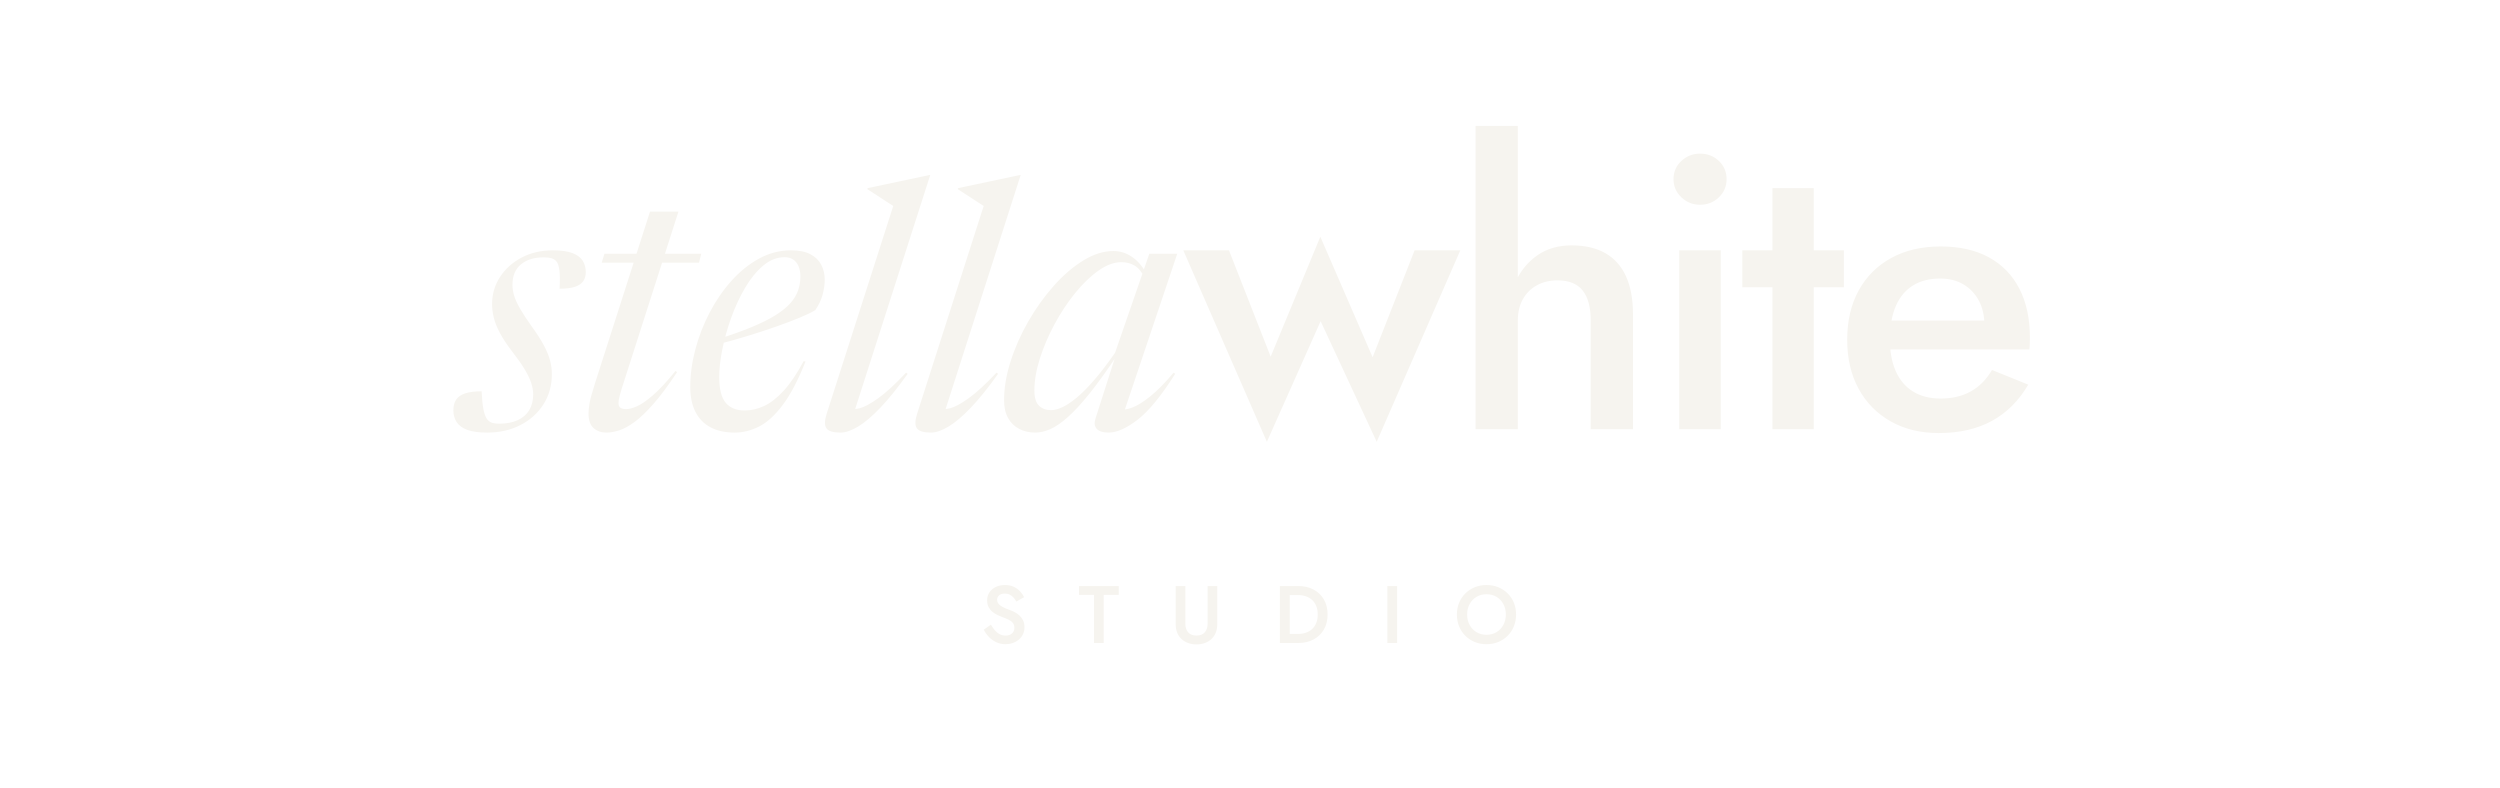
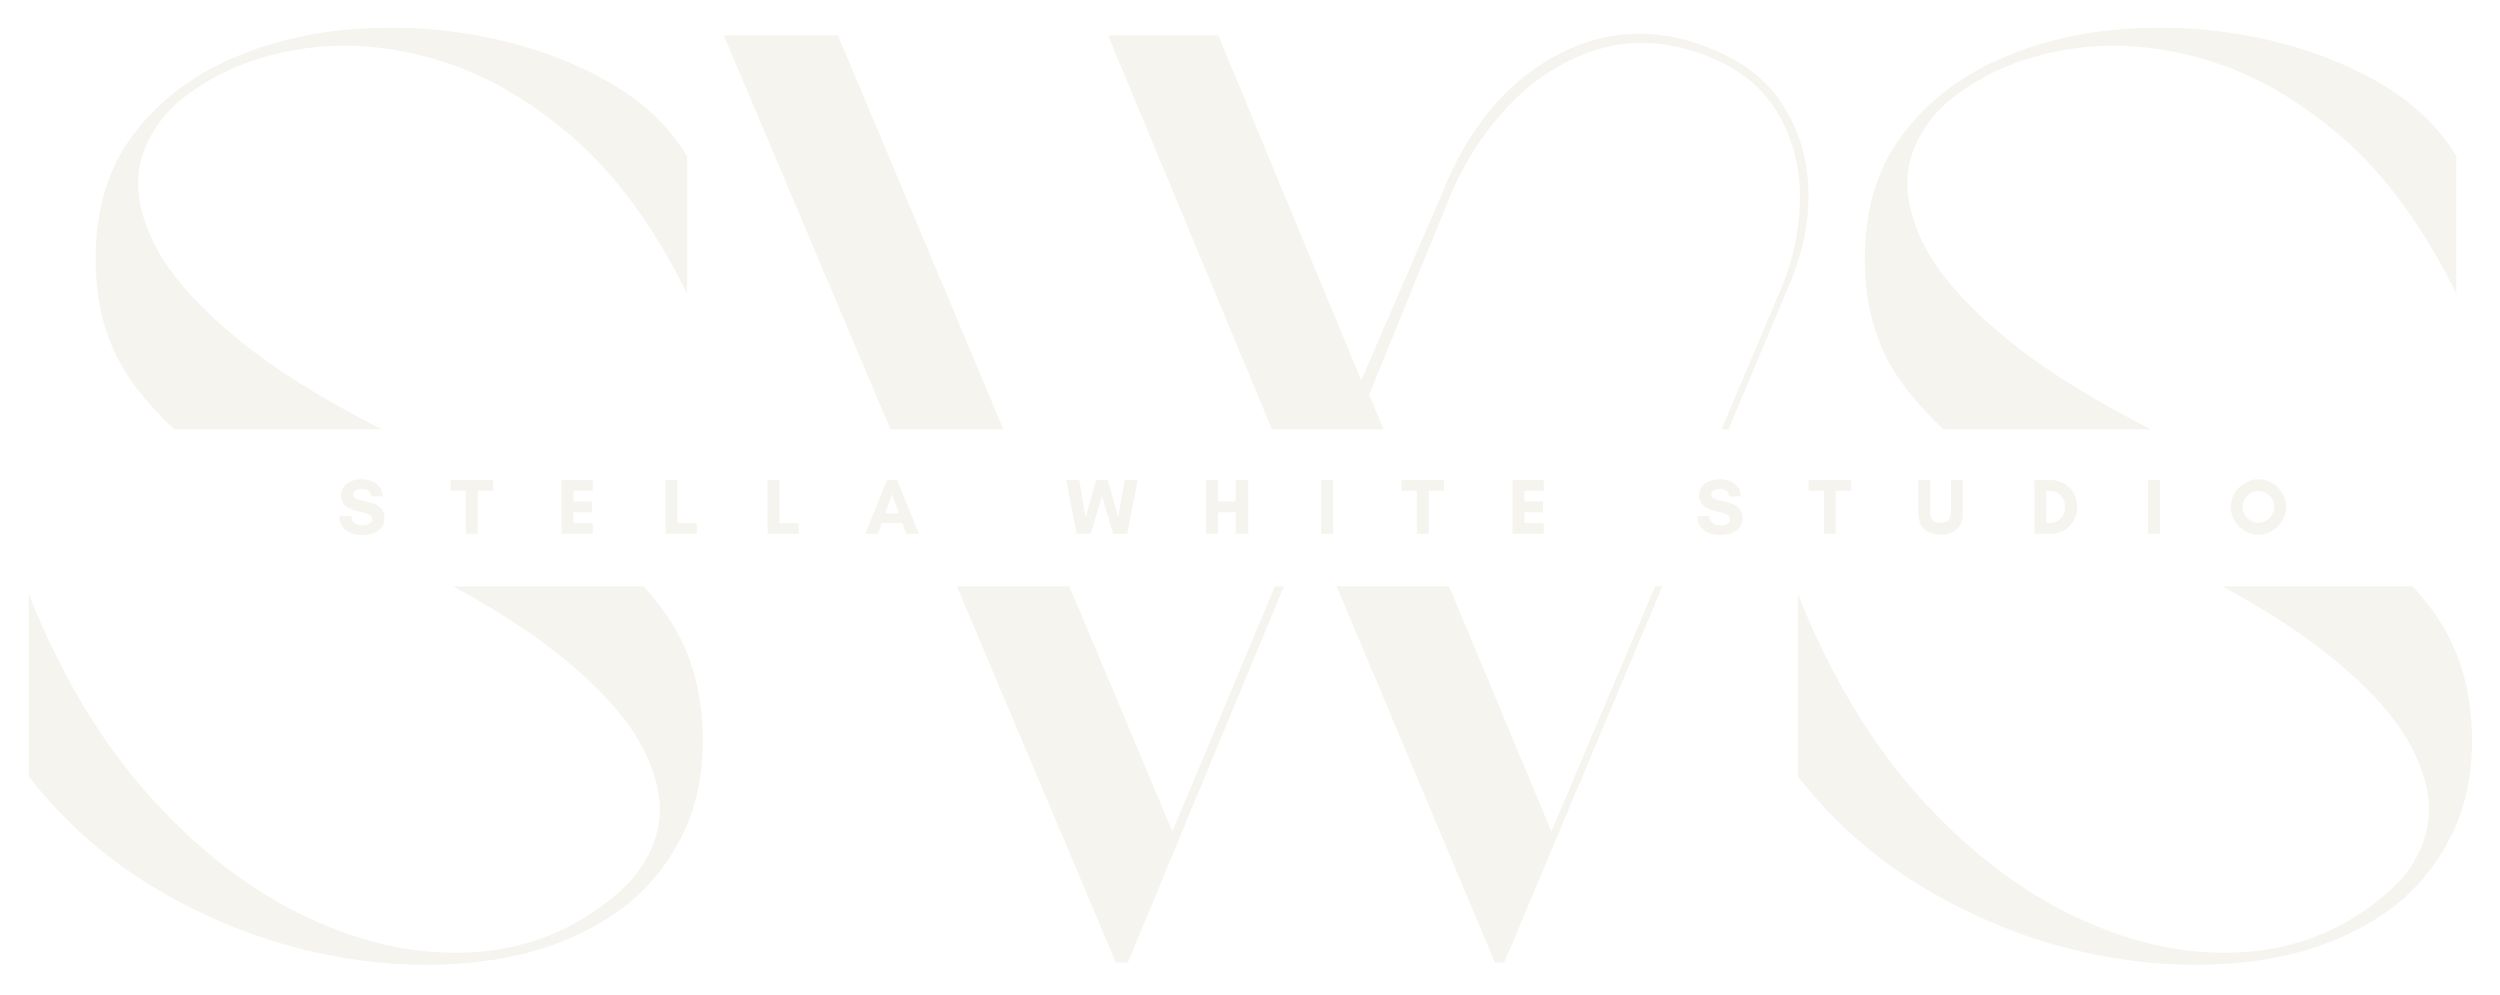
- <svg xmlns="http://www.w3.org/2000/svg" viewBox="0 214 1200 378" role="img" aria-label="Stella White Studio, event portraits">
-   <path fill="#F6F4EF" d="M231.182 401.829Q231.429 407.42 232.086 410.627Q232.744 413.834 233.813 415.231Q234.964 416.629 236.362 416.999Q237.759 417.369 239.568 417.369Q244.748 417.369 248.407 415.725Q252.066 414.08 253.998 410.915Q255.93 407.749 255.93 403.309Q255.93 400.678 254.943 397.719Q253.957 394.759 251.737 391.1Q249.517 387.441 245.735 382.59Q242.035 377.739 239.938 373.793Q237.842 369.846 237.019 366.475Q236.197 363.104 236.197 359.98Q236.197 352.827 239.979 346.989Q243.761 341.151 250.339 337.657Q256.917 334.163 265.385 334.163Q271.305 334.163 274.758 335.478Q278.211 336.794 279.691 339.137Q281.171 341.48 281.171 344.687Q281.171 347.154 279.979 348.921Q278.787 350.689 276.074 351.634Q273.36 352.58 268.592 352.58Q268.921 346.742 268.51 343.7Q268.098 340.658 267.112 339.507Q266.125 338.356 264.686 337.945Q263.247 337.534 260.863 337.534Q254.121 337.534 250.051 340.905Q245.981 344.276 245.981 350.689Q245.981 353.156 246.762 355.828Q247.544 358.5 249.558 362.035Q251.572 365.571 255.272 370.751Q258.972 375.848 261.069 379.795Q263.165 383.741 264.029 387.03Q264.892 390.319 264.892 393.525Q264.892 401.747 260.863 408.078Q256.834 414.409 249.805 418.027Q242.775 421.644 233.813 421.644Q227.811 421.644 224.275 420.329Q220.74 419.013 219.178 416.588Q217.616 414.162 217.616 410.956Q217.616 407.749 219.013 405.735Q220.411 403.721 223.412 402.775Q226.413 401.829 231.182 401.829Z M288.818 340.083 290.133 335.807H336.587L335.518 340.083ZM298.355 400.761Q297.78 402.652 297.451 403.926Q297.122 405.2 296.999 406.023Q296.875 406.845 296.875 407.503Q296.875 409.065 297.821 409.723Q298.766 410.38 300.575 410.38Q302.548 410.38 305.632 409.065Q308.715 407.749 313.319 403.803Q317.923 399.856 324.254 392.045L324.994 392.621Q318.746 402.076 313.689 407.832Q308.633 413.587 304.522 416.588Q300.411 419.589 297.081 420.617Q293.751 421.644 291.038 421.644Q287.42 421.644 284.953 419.507Q282.487 417.369 282.487 412.354Q282.487 410.709 282.939 407.832Q283.391 404.954 285.447 398.458L312.004 315.581H325.652Z M376.628 337.452Q371.119 337.452 366.31 341.521Q361.5 345.591 357.635 352.169Q353.771 358.746 350.976 366.516Q348.18 374.286 346.7 381.768Q345.22 389.25 345.22 394.923Q345.22 403.638 348.345 407.338Q351.469 411.038 357.471 411.038Q362.075 411.038 366.721 408.9Q371.366 406.763 376.135 401.583Q380.904 396.403 385.755 387.359L386.659 387.523Q381.315 400.925 375.724 408.366Q370.133 415.807 364.377 418.726Q358.622 421.644 352.62 421.644Q345.878 421.644 341.109 419.137Q336.341 416.629 333.833 411.737Q331.325 406.845 331.325 399.774Q331.325 390.977 333.751 381.768Q336.176 372.559 340.616 364.05Q345.056 355.54 351.099 348.798Q357.142 342.056 364.377 338.109Q371.613 334.163 379.67 334.163Q385.426 334.163 388.961 336.013Q392.497 337.863 394.182 341.069Q395.868 344.276 395.868 348.222Q395.868 351.758 394.84 355.499Q393.812 359.24 391.345 362.857Q388.961 364.337 383.946 366.434Q378.93 368.531 372.353 370.833Q365.775 373.135 358.375 375.396Q350.976 377.657 343.74 379.466L344.234 376.917Q353.853 373.875 360.719 371.038Q367.584 368.202 372.147 365.365Q376.71 362.529 379.341 359.569Q381.972 356.609 383.082 353.402Q384.192 350.196 384.192 346.66Q384.192 343.865 383.288 341.768Q382.384 339.672 380.698 338.562Q379.013 337.452 376.628 337.452Z M428.755 312.868Q427.275 311.881 425.261 310.607Q423.247 309.333 420.986 307.811Q418.725 306.29 416.34 304.81L416.422 304.317L446.268 297.986H446.515L409.68 412.847L408.036 409.805Q409.352 410.791 412.64 409.969Q415.929 409.147 421.479 405.2Q427.029 401.254 434.922 392.868L435.662 393.443Q428.591 403.392 422.63 409.64Q416.669 415.889 411.859 418.767Q407.049 421.644 403.432 421.644Q398.17 421.644 396.69 419.589Q395.21 417.533 396.854 412.436Z M472.167 312.868Q470.687 311.881 468.673 310.607Q466.659 309.333 464.398 307.811Q462.136 306.29 459.752 304.81L459.834 304.317L489.68 297.986H489.927L453.092 412.847L451.448 409.805Q452.763 410.791 456.052 409.969Q459.341 409.147 464.891 405.2Q470.441 401.254 478.334 392.868L479.074 393.443Q472.003 403.392 466.042 409.64Q460.081 415.889 455.271 418.767Q450.461 421.644 446.844 421.644Q441.582 421.644 440.102 419.589Q438.622 417.533 440.266 412.436Z M525.857 414.82 535.805 383.741H536.71Q529.145 395.17 523.267 402.528Q517.388 409.887 512.701 414.08Q508.015 418.273 504.192 419.959Q500.369 421.644 496.915 421.644Q492.64 421.644 489.228 419.877Q485.816 418.109 483.884 414.656Q481.951 411.203 481.951 406.105Q481.951 397.307 485.076 387.482Q488.2 377.657 493.585 368.284Q498.971 358.911 505.754 351.264Q512.537 343.618 519.937 339.055Q527.337 334.492 534.49 334.492Q539.176 334.492 543.287 337.246Q547.398 340 550.276 345.345L549.536 347.482Q547.398 343.125 544.603 341.48Q541.807 339.836 538.272 339.836Q533.01 339.836 527.254 343.906Q521.499 347.976 516.031 354.718Q510.564 361.46 506.165 369.641Q501.766 377.821 499.135 386.084Q496.504 394.348 496.504 401.418Q496.504 406.598 498.724 408.736Q500.944 410.874 504.48 410.874Q506.864 410.874 509.906 409.476Q512.948 408.078 516.771 404.913Q520.595 401.747 525.199 396.444Q529.803 391.141 535.23 383.33L548.796 344.111L551.674 335.807H565.075L539.176 412.847L537.45 410.298Q539.669 411.038 543.369 409.681Q547.069 408.325 552.126 404.255Q557.182 400.185 563.349 392.868L564.089 393.443Q554.058 409.311 546.041 415.478Q538.025 421.644 532.105 421.644Q528.077 421.644 526.432 419.836Q524.788 418.027 525.857 414.82Z M567.982 334.163 608.101 426.065 633.899 368.171 660.816 426.065 700.936 334.163H679.01L658.857 385.479L633.759 327.632L609.92 385.199L589.907 334.163Z M728.553 274.45H708.26V420.0H728.553ZM763.541 367.751V420.0H783.834V364.952Q783.834 353.989 780.475 346.619Q777.116 339.248 770.562 335.516Q764.008 331.784 754.351 331.784Q744.741 331.784 737.907 336.565Q731.072 341.347 727.387 349.418Q723.701 357.488 723.701 367.751H728.553Q728.553 362.06 730.909 357.745Q733.265 353.43 737.58 351.004Q741.895 348.578 747.587 348.578Q755.844 348.578 759.692 353.453Q763.541 358.328 763.541 367.751Z M803.287 300.015Q803.287 305.146 807.066 308.715Q810.845 312.284 816.023 312.284Q821.341 312.284 825.05 308.715Q828.759 305.146 828.759 300.015Q828.759 294.743 825.05 291.244Q821.341 287.745 816.023 287.745Q810.845 287.745 807.066 291.244Q803.287 294.743 803.287 300.015ZM806.04 334.163V420.0H825.96V334.163Z M836.316 334.163V351.89H885.066V334.163ZM850.778 304.306V420.0H870.604V304.306Z M930.597 421.866Q945.432 421.866 956.115 416.035Q966.798 410.203 973.562 398.634L956.162 391.59Q952.103 398.494 945.945 401.9Q939.787 405.305 931.53 405.305Q923.693 405.305 918.211 401.9Q912.73 398.494 909.907 392.033Q907.085 385.572 907.132 376.382Q907.272 367.005 910.094 360.66Q912.916 354.316 918.258 351.004Q923.599 347.692 931.297 347.692Q937.688 347.692 942.423 350.491Q947.158 353.29 949.84 358.281Q952.523 363.273 952.523 370.13Q952.523 371.437 951.916 373.373Q951.31 375.309 950.61 376.428L956.861 367.845H898.735V381.746H974.122Q974.215 380.953 974.285 379.321Q974.355 377.688 974.355 376.102Q974.355 362.386 969.294 352.567Q964.232 342.747 954.669 337.522Q945.105 332.297 931.53 332.297Q917.908 332.297 907.808 337.825Q897.708 343.353 892.18 353.406Q886.652 363.459 886.652 377.081Q886.652 390.517 892.11 400.57Q897.568 410.623 907.505 416.245Q917.441 421.866 930.597 421.866Z M475.642 513.827 472.206 516.228Q473.113 518.092 474.641 519.698Q476.169 521.304 478.219 522.26Q480.268 523.217 482.67 523.217Q484.427 523.217 486.052 522.661Q487.677 522.104 488.966 521.06Q490.254 520.015 491.001 518.498Q491.748 516.98 491.748 515.066Q491.748 513.261 491.133 511.923Q490.518 510.586 489.512 509.605Q488.507 508.624 487.277 507.955Q486.047 507.287 484.817 506.847Q482.631 506.086 481.259 505.344Q479.888 504.602 479.248 503.753Q478.609 502.904 478.609 501.85Q478.609 500.688 479.512 499.805Q480.415 498.921 482.309 498.921Q483.695 498.921 484.724 499.458Q485.754 499.995 486.53 500.869Q487.306 501.742 487.843 502.748L491.572 500.639Q490.889 499.204 489.654 497.872Q488.419 496.54 486.623 495.676Q484.827 494.812 482.387 494.812Q479.946 494.812 478.004 495.734Q476.061 496.657 474.939 498.316Q473.816 499.976 473.816 502.172Q473.816 504.095 474.548 505.442Q475.28 506.789 476.418 507.711Q477.555 508.634 478.809 509.224Q480.063 509.815 481.069 510.176Q482.797 510.801 484.109 511.44Q485.422 512.079 486.159 512.997Q486.896 513.915 486.896 515.428Q486.896 517.058 485.725 518.068Q484.554 519.078 482.66 519.078Q481.127 519.078 479.863 518.424Q478.599 517.77 477.569 516.584Q476.54 515.398 475.642 513.827Z M517.908 499.546H525.131V522.631H529.768V499.546H536.991V495.3H517.908Z M564.332 495.3V513.651Q564.332 515.906 565.055 517.697Q565.777 519.488 567.119 520.733Q568.461 521.977 570.292 522.646Q572.122 523.315 574.308 523.315Q576.495 523.315 578.325 522.646Q580.155 521.977 581.498 520.733Q582.84 519.488 583.562 517.697Q584.284 515.906 584.284 513.651V495.3H579.648V513.456Q579.648 515.974 578.296 517.521Q576.944 519.069 574.308 519.069Q571.673 519.069 570.321 517.521Q568.969 515.974 568.969 513.456V495.3Z M614.349 495.3V522.631H619.073V495.3ZM623.183 522.631Q627.361 522.631 630.528 520.933Q633.696 519.234 635.468 516.169Q637.239 513.104 637.239 508.966Q637.239 504.817 635.468 501.757Q633.696 498.697 630.528 496.998Q627.361 495.3 623.183 495.3H617.209V499.644H623.085Q625.096 499.644 626.824 500.234Q628.552 500.825 629.821 501.991Q631.09 503.158 631.797 504.905Q632.505 506.652 632.505 508.966Q632.505 511.279 631.797 513.026Q631.09 514.774 629.821 515.94Q628.552 517.107 626.824 517.697Q625.096 518.288 623.085 518.288H617.209V522.631Z M665.928 495.3V522.631H670.613V495.3Z M704.221 508.966Q704.221 506.145 705.417 503.953Q706.612 501.762 708.711 500.498Q710.81 499.234 713.514 499.234Q716.276 499.234 718.355 500.498Q720.434 501.762 721.62 503.953Q722.806 506.145 722.806 508.966Q722.806 511.777 721.611 513.973Q720.415 516.169 718.331 517.434Q716.247 518.698 713.514 518.698Q710.81 518.698 708.711 517.434Q706.612 516.169 705.417 513.973Q704.221 511.777 704.221 508.966ZM699.311 508.966Q699.311 512.011 700.365 514.622Q701.419 517.233 703.333 519.152Q705.246 521.07 707.847 522.143Q710.449 523.217 713.514 523.217Q716.608 523.217 719.195 522.143Q721.781 521.07 723.695 519.152Q725.608 517.233 726.662 514.622Q727.716 512.011 727.716 508.966Q727.716 505.891 726.657 503.309Q725.598 500.727 723.675 498.829Q721.752 496.93 719.17 495.871Q716.588 494.812 713.514 494.812Q710.488 494.812 707.891 495.871Q705.295 496.93 703.372 498.829Q701.449 500.727 700.38 503.309Q699.311 505.891 699.311 508.966Z" />
+ <svg xmlns="http://www.w3.org/2000/svg" role="img" aria-label="Stella White Studio" zoomAndPan="magnify" viewBox="223 401 1081 430" preserveAspectRatio="xMidYMid meet" version="1.0">
+   <path fill="#F6F4EF" fill-rule="nonzero" d="M1183.85 654.52L1266.26 654.52C1269.22 657.80 1272.01 661.20 1274.62 664.71C1286.15 680.21 1291.91 699.11 1291.91 721.41C1291.91 736.53 1288.98 750.06 1283.12 761.97Q1274.33 779.83 1259.02 792.30C1242.77 804.78 1223.30 812.72 1200.62 816.13C1177.93 819.52 1154.20 818.76 1129.45 813.85C1104.68 808.93 1080.96 799.95 1058.27 786.91C1035.59 773.87 1016.31 757.14 1000.43 736.72L1000.43 657.89C1014.42 693.06 1032.00 722.36 1053.16 745.80Q1084.93 780.96 1121.51 797.97C1145.89 809.32 1169.71 814.23 1192.96 812.72C1216.21 811.20 1236.72 802.89 1254.49 787.77C1263.94 779.83 1269.89 770.48 1272.35 759.71C1274.81 748.92 1272.54 736.92 1265.54 723.69C1258.55 710.45 1245.70 696.56 1226.98 682.00C1215.34 672.95 1200.97 663.79 1183.85 654.52ZM501.26 654.52C504.22 657.80 507.00 661.20 509.61 664.71C521.15 680.21 526.91 699.11 526.91 721.41C526.91 736.53 523.98 750.06 518.11 761.97C512.26 773.88 504.23 783.99 494.02 792.30C477.77 804.78 458.30 812.72 435.61 816.13C412.93 819.52 389.20 818.76 364.44 813.85C339.68 808.93 315.96 799.95 293.27 786.91C270.59 773.87 251.31 757.14 235.43 736.72L235.43 657.89C249.42 693.06 266.99 722.36 288.16 745.80Q319.93 780.96 356.51 797.97C380.89 809.32 404.71 814.23 427.96 812.72C451.21 811.20 471.72 802.89 489.49 787.77C498.93 779.83 504.89 770.48 507.35 759.71C509.81 748.92 507.54 736.92 500.54 723.69C493.54 710.45 480.69 696.56 461.97 682.00C450.34 672.95 435.96 663.79 418.85 654.52L501.26 654.52ZM815.00 571.71L821.24 586.64L773.00 586.64L702.14 416.32L749.78 416.32L811.59 565.46L846.19 485.50C857.16 457.53 873.32 437.58 894.67 425.67C916.03 413.77 938.25 412.35 961.31 421.42C976.05 427.09 986.91 435.41 993.91 446.38C1000.91 457.34 1004.59 469.62 1004.97 483.24C1005.35 496.84 1002.52 510.64 996.47 524.63L970.39 586.64L967.40 586.64L993.64 524.63C998.93 511.40 1001.48 498.17 1001.28 484.94C1001.09 471.70 997.69 459.70 991.08 448.92C984.46 438.16 974.16 430.12 960.17 424.83C943.92 418.78 928.61 417.93 914.23 422.28C899.87 426.63 887.20 434.47 876.23 445.82C865.27 457.15 856.58 470.38 850.16 485.50ZM264.35 513.28C264.35 492.12 269.45 474.54 279.66 460.55C289.87 446.56 303.20 435.69 319.65 427.94C336.09 420.19 354.15 415.47 373.80 413.77C393.46 412.06 412.93 413.10 432.21 416.88C451.49 420.66 468.97 426.90 484.66 435.60C500.36 444.30 512.18 455.26 520.11 468.49L520.11 528.03C505.75 498.92 489.11 476.24 470.21 459.99C451.30 443.73 431.83 432.67 411.79 426.82C391.76 420.95 372.67 419.34 354.52 421.99Q327.30 425.96 307.46 439.57Q291.01 450.35 285.05 466.80C281.08 477.76 282.22 490.14 288.46 503.94C294.70 517.73 307.26 532.38 326.16 547.88C341.61 560.55 362.24 573.47 388.05 586.64L298.39 586.64C292.18 580.91 286.60 574.80 281.65 568.30C270.11 553.17 264.35 534.84 264.35 513.28ZM1029.35 513.28C1029.35 492.12 1034.45 474.54 1044.66 460.55C1054.87 446.56 1068.20 435.69 1084.65 427.94C1101.09 420.19 1119.15 415.47 1138.80 413.77C1158.46 412.06 1177.93 413.10 1197.21 416.88C1216.49 420.66 1233.98 426.90 1249.66 435.60C1265.36 444.30 1277.18 455.26 1285.12 468.49L1285.12 528.03C1270.75 498.92 1254.12 476.24 1235.21 459.99C1216.30 443.73 1196.83 432.67 1176.79 426.82C1156.76 420.95 1137.67 419.34 1119.52 421.99Q1092.30 425.96 1072.46 439.57Q1056.01 450.35 1050.05 466.80C1046.09 477.76 1047.22 490.14 1053.46 503.94C1059.70 517.73 1072.27 532.38 1091.16 547.88C1106.62 560.55 1127.24 573.47 1153.05 586.64L1063.39 586.64C1057.18 580.91 1051.60 574.80 1046.65 568.30C1035.12 553.17 1029.35 534.84 1029.35 513.28ZM656.88 586.64L608.02 586.64L535.98 416.32L585.33 416.32L656.88 586.64ZM636.73 654.52L685.40 654.52L729.94 760.55L774.26 654.52L778.18 654.52L710.66 817.25L705.55 817.25L636.73 654.52ZM873.41 817.25L869.44 817.25L800.95 654.52L849.57 654.52L893.83 760.55L938.68 654.52L941.84 654.52Z" />
+   <g fill="#F6F4EF" fill-opacity="1">
+     <g transform="translate(224.9329, 631.8348)">
+       <g />
+     </g>
+   </g>
+   <g fill="#F6F4EF" fill-opacity="1">
+     <g transform="translate(260.8686, 631.8348)">
+       <g />
+     </g>
+   </g>
+   <g fill="#F6F4EF" fill-opacity="1">
+     <g transform="translate(296.8043, 631.8348)">
+       <g />
+     </g>
+   </g>
+   <g fill="#F6F4EF" fill-opacity="1">
+     <g transform="translate(332.7399, 631.8348)">
+       <g />
+     </g>
+   </g>
+   <g fill="#F6F4EF" fill-opacity="1">
+     <g transform="translate(368.6868, 631.8348)">
+       <g>
+         <path d="M 11.094 -3.625 C 11.633 -3.625 12.223 -3.707 12.859 -3.875 C 13.504 -4.051 14.062 -4.336 14.531 -4.734 C 15 -5.141 15.234 -5.68 15.234 -6.359 C 15.234 -7.004 14.984 -7.52 14.484 -7.906 C 13.992 -8.289 13.348 -8.609 12.547 -8.859 C 11.754 -9.109 10.883 -9.344 9.938 -9.562 C 8.988 -9.781 8.035 -10.039 7.078 -10.344 C 6.117 -10.656 5.238 -11.062 4.438 -11.562 C 3.645 -12.062 3.004 -12.711 2.516 -13.516 C 2.023 -14.316 1.781 -15.332 1.781 -16.562 C 1.781 -17.77 2.031 -18.812 2.531 -19.688 C 3.031 -20.57 3.695 -21.301 4.531 -21.875 C 5.363 -22.457 6.297 -22.891 7.328 -23.172 C 8.367 -23.461 9.414 -23.609 10.469 -23.609 C 12.062 -23.609 13.555 -23.359 14.953 -22.859 C 16.348 -22.359 17.484 -21.566 18.359 -20.484 C 19.234 -19.398 19.695 -17.969 19.75 -16.188 L 14.781 -16.188 C 14.645 -17.395 14.223 -18.234 13.516 -18.703 C 12.805 -19.172 11.816 -19.406 10.547 -19.406 C 10.066 -19.406 9.555 -19.32 9.016 -19.156 C 8.484 -19 8.023 -18.742 7.641 -18.391 C 7.266 -18.035 7.078 -17.562 7.078 -16.969 C 7.078 -16.375 7.32 -15.906 7.812 -15.562 C 8.312 -15.227 8.957 -14.945 9.75 -14.719 C 10.551 -14.488 11.43 -14.27 12.391 -14.062 C 13.348 -13.852 14.301 -13.598 15.25 -13.297 C 16.195 -13.004 17.066 -12.602 17.859 -12.094 C 18.66 -11.582 19.305 -10.914 19.797 -10.094 C 20.285 -9.27 20.531 -8.223 20.531 -6.953 C 20.531 -5.578 20.254 -4.41 19.703 -3.453 C 19.16 -2.492 18.426 -1.723 17.5 -1.141 C 16.57 -0.566 15.531 -0.145 14.375 0.125 C 13.227 0.406 12.062 0.547 10.875 0.547 C 9.164 0.547 7.562 0.254 6.062 -0.328 C 4.57 -0.91 3.363 -1.805 2.438 -3.016 C 1.52 -4.223 1.051 -5.773 1.031 -7.672 L 6.234 -7.672 C 6.297 -6.273 6.805 -5.25 7.766 -4.594 C 8.723 -3.945 9.832 -3.625 11.094 -3.625 Z M 11.094 -3.625 " />
+       </g>
+     </g>
+   </g>
+   <g fill="#F6F4EF" fill-opacity="1">
+     <g transform="translate(417.6256, 631.8348)">
+       <g>
+         <path d="M 11.938 -18.609 L 11.938 0 L 6.812 0 L 6.812 -18.609 L 0.172 -18.609 L 0.172 -23.266 L 18.578 -23.266 L 18.578 -18.609 Z M 11.938 -18.609 " />
+       </g>
+     </g>
+   </g>
+   <g fill="#F6F4EF" fill-opacity="1">
+     <g transform="translate(463.7584, 631.8348)">
+       <g>
+         <path d="M 15.531 -4.656 L 15.531 0 L 2.047 0 L 2.047 -23.266 L 15.531 -23.266 L 15.531 -18.609 L 7.188 -18.609 L 7.188 -14 L 15.188 -14 L 15.188 -9.344 L 7.188 -9.344 L 7.188 -4.656 Z M 15.531 -4.656 " />
+       </g>
+     </g>
+   </g>
+   <g fill="#F6F4EF" fill-opacity="1">
+     <g transform="translate(508.7279, 631.8348)">
+       <g>
+         <path d="M 2.047 0 L 2.047 -23.266 L 7.188 -23.266 L 7.188 -4.656 L 15.531 -4.656 L 15.531 0 Z M 2.047 0 " />
+       </g>
+     </g>
+   </g>
+   <g fill="#F6F4EF" fill-opacity="1">
+     <g transform="translate(552.8418, 631.8348)">
+       <g>
+         <path d="M 2.047 0 L 2.047 -23.266 L 7.188 -23.266 L 7.188 -4.656 L 15.531 -4.656 L 15.531 0 Z M 2.047 0 " />
+       </g>
+     </g>
+   </g>
+   <g fill="#F6F4EF" fill-opacity="1">
+     <g transform="translate(596.9558, 631.8348)">
+       <g>
+         <path d="M 14.719 -8.891 L 11.766 -17.172 L 8.828 -8.891 Z M 23.406 0 L 17.891 0 L 16.219 -4.688 L 7.359 -4.688 L 5.688 0 L 0.172 0 L 9.609 -23.266 L 13.969 -23.266 Z M 23.406 0 " />
+       </g>
+     </g>
+   </g>
+   <g fill="#F6F4EF" fill-opacity="1">
+     <g transform="translate(647.9135, 631.8348)">
+       <g />
+     </g>
+   </g>
+   <g fill="#F6F4EF" fill-opacity="1">
+     <g transform="translate(683.8491, 631.8348)">
+       <g>
+         <path d="M 31.078 -23.266 L 26.547 0 L 20.469 0 L 15.641 -16.328 L 10.781 0 L 4.688 0 L 0.172 -23.266 L 5.812 -23.266 L 8.562 -7.219 L 13.109 -23.266 L 18.141 -23.266 L 22.688 -7.219 L 25.422 -23.266 Z M 31.078 -23.266 " />
+       </g>
+     </g>
+   </g>
+   <g fill="#F6F4EF" fill-opacity="1">
+     <g transform="translate(742.4718, 631.8348)">
+       <g>
+         <path d="M 14.844 -23.266 L 20.328 -23.266 L 20.328 0 L 14.844 0 L 14.844 -9.344 L 7.188 -9.344 L 7.188 0 L 2.047 0 L 2.047 -23.266 L 7.188 -23.266 L 7.188 -14 L 14.844 -14 Z M 14.844 -23.266 " />
+       </g>
+     </g>
+   </g>
+   <g fill="#F6F4EF" fill-opacity="1">
+     <g transform="translate(792.2319, 631.8348)">
+       <g>
+         <path d="M 7.188 0 L 2.047 0 L 2.047 -23.266 L 7.188 -23.266 Z M 7.188 0 " />
+       </g>
+     </g>
+   </g>
+   <g fill="#F6F4EF" fill-opacity="1">
+     <g transform="translate(828.8519, 631.8348)">
+       <g>
+         <path d="M 11.938 -18.609 L 11.938 0 L 6.812 0 L 6.812 -18.609 L 0.172 -18.609 L 0.172 -23.266 L 18.578 -23.266 L 18.578 -18.609 Z M 11.938 -18.609 " />
+       </g>
+     </g>
+   </g>
+   <g fill="#F6F4EF" fill-opacity="1">
+     <g transform="translate(874.9848, 631.8348)">
+       <g>
+         <path d="M 15.531 -4.656 L 15.531 0 L 2.047 0 L 2.047 -23.266 L 15.531 -23.266 L 15.531 -18.609 L 7.188 -18.609 L 7.188 -14 L 15.188 -14 L 15.188 -9.344 L 7.188 -9.344 L 7.188 -4.656 Z M 15.531 -4.656 " />
+       </g>
+     </g>
+   </g>
+   <g fill="#F6F4EF" fill-opacity="1">
+     <g transform="translate(919.9542, 631.8348)">
+       <g />
+     </g>
+   </g>
+   <g fill="#F6F4EF" fill-opacity="1">
+     <g transform="translate(955.8899, 631.8348)">
+       <g>
+         <path d="M 11.094 -3.625 C 11.633 -3.625 12.223 -3.707 12.859 -3.875 C 13.504 -4.051 14.062 -4.336 14.531 -4.734 C 15 -5.141 15.234 -5.68 15.234 -6.359 C 15.234 -7.004 14.984 -7.52 14.484 -7.906 C 13.992 -8.289 13.348 -8.609 12.547 -8.859 C 11.754 -9.109 10.883 -9.344 9.938 -9.562 C 8.988 -9.781 8.035 -10.039 7.078 -10.344 C 6.117 -10.656 5.238 -11.062 4.438 -11.562 C 3.645 -12.062 3.004 -12.711 2.516 -13.516 C 2.023 -14.316 1.781 -15.332 1.781 -16.562 C 1.781 -17.77 2.031 -18.812 2.531 -19.688 C 3.031 -20.57 3.695 -21.301 4.531 -21.875 C 5.363 -22.457 6.297 -22.891 7.328 -23.172 C 8.367 -23.461 9.414 -23.609 10.469 -23.609 C 12.062 -23.609 13.555 -23.359 14.953 -22.859 C 16.348 -22.359 17.484 -21.566 18.359 -20.484 C 19.234 -19.398 19.695 -17.969 19.75 -16.188 L 14.781 -16.188 C 14.645 -17.395 14.223 -18.234 13.516 -18.703 C 12.805 -19.172 11.816 -19.406 10.547 -19.406 C 10.066 -19.406 9.555 -19.32 9.016 -19.156 C 8.484 -19 8.023 -18.742 7.641 -18.391 C 7.266 -18.035 7.078 -17.562 7.078 -16.969 C 7.078 -16.375 7.32 -15.906 7.812 -15.562 C 8.312 -15.227 8.957 -14.945 9.75 -14.719 C 10.551 -14.488 11.43 -14.27 12.391 -14.062 C 13.348 -13.852 14.301 -13.598 15.25 -13.297 C 16.195 -13.004 17.066 -12.602 17.859 -12.094 C 18.66 -11.582 19.305 -10.914 19.797 -10.094 C 20.285 -9.27 20.531 -8.223 20.531 -6.953 C 20.531 -5.578 20.254 -4.41 19.703 -3.453 C 19.16 -2.492 18.426 -1.723 17.5 -1.141 C 16.57 -0.566 15.531 -0.145 14.375 0.125 C 13.227 0.406 12.062 0.547 10.875 0.547 C 9.164 0.547 7.562 0.254 6.062 -0.328 C 4.57 -0.91 3.363 -1.805 2.438 -3.016 C 1.52 -4.223 1.051 -5.773 1.031 -7.672 L 6.234 -7.672 C 6.297 -6.273 6.805 -5.25 7.766 -4.594 C 8.723 -3.945 9.832 -3.625 11.094 -3.625 Z M 11.094 -3.625 " />
+       </g>
+     </g>
+   </g>
+   <g fill="#F6F4EF" fill-opacity="1">
+     <g transform="translate(1004.829, 631.8348)">
+       <g>
+         <path d="M 11.938 -18.609 L 11.938 0 L 6.812 0 L 6.812 -18.609 L 0.172 -18.609 L 0.172 -23.266 L 18.578 -23.266 L 18.578 -18.609 Z M 11.938 -18.609 " />
+       </g>
+     </g>
+   </g>
+   <g fill="#F6F4EF" fill-opacity="1">
+     <g transform="translate(1050.962, 631.8348)">
+       <g>
+         <path d="M 15.641 -23.266 L 20.766 -23.266 L 20.766 -9.062 C 20.766 -5.969 19.922 -3.625 18.234 -2.031 C 16.547 -0.445 14.188 0.344 11.156 0.344 C 8.125 0.344 5.766 -0.445 4.078 -2.031 C 2.391 -3.625 1.547 -5.969 1.547 -9.062 L 1.547 -23.266 L 6.672 -23.266 L 6.672 -9.828 C 6.672 -8.223 6.984 -6.984 7.609 -6.109 C 8.242 -5.234 9.426 -4.797 11.156 -4.797 C 12.914 -4.797 14.102 -5.234 14.719 -6.109 C 15.332 -6.984 15.641 -8.223 15.641 -9.828 Z M 15.641 -23.266 " />
+       </g>
+     </g>
+   </g>
+   <g fill="#F6F4EF" fill-opacity="1">
+     <g transform="translate(1100.653, 631.8348)">
+       <g>
+         <path d="M 7.125 -4.719 L 8.656 -4.719 C 9.977 -4.719 11.133 -5.023 12.125 -5.641 C 13.125 -6.254 13.898 -7.086 14.453 -8.141 C 15.016 -9.191 15.297 -10.359 15.297 -11.641 C 15.297 -12.93 15.016 -14.098 14.453 -15.141 C 13.898 -16.18 13.125 -17.004 12.125 -17.609 C 11.133 -18.211 9.977 -18.516 8.656 -18.516 L 7.125 -18.516 Z M 2.047 -23.266 L 8.969 -23.266 C 10.602 -23.266 12.125 -22.969 13.531 -22.375 C 14.938 -21.781 16.16 -20.957 17.203 -19.906 C 18.254 -18.863 19.07 -17.633 19.656 -16.219 C 20.238 -14.801 20.531 -13.273 20.531 -11.641 C 20.531 -9.992 20.238 -8.461 19.656 -7.047 C 19.07 -5.629 18.258 -4.395 17.219 -3.344 C 16.188 -2.301 14.961 -1.484 13.547 -0.891 C 12.129 -0.297 10.602 0 8.969 0 L 2.047 0 Z M 2.047 -23.266 " />
+       </g>
+     </g>
+   </g>
+   <g fill="#F6F4EF" fill-opacity="1">
+     <g transform="translate(1149.763, 631.8348)">
+       <g>
+         <path d="M 7.188 0 L 2.047 0 L 2.047 -23.266 L 7.188 -23.266 Z M 7.188 0 " />
+       </g>
+     </g>
+   </g>
+   <g fill="#F6F4EF" fill-opacity="1">
+     <g transform="translate(1186.383, 631.8348)">
+       <g>
+         <path d="M 20.016 -11.672 C 20.016 -12.879 19.695 -14 19.062 -15.031 C 18.426 -16.07 17.586 -16.91 16.547 -17.547 C 15.504 -18.191 14.379 -18.516 13.172 -18.516 C 11.984 -18.516 10.863 -18.191 9.812 -17.547 C 8.77 -16.91 7.926 -16.07 7.281 -15.031 C 6.645 -14 6.328 -12.879 6.328 -11.672 C 6.328 -10.484 6.645 -9.363 7.281 -8.312 C 7.926 -7.258 8.77 -6.41 9.812 -5.766 C 10.863 -5.117 11.984 -4.797 13.172 -4.797 C 14.379 -4.797 15.504 -5.117 16.547 -5.766 C 17.586 -6.41 18.426 -7.258 19.062 -8.312 C 19.695 -9.363 20.016 -10.484 20.016 -11.672 Z M 25.156 -11.641 C 25.156 -10.035 24.832 -8.508 24.188 -7.062 C 23.551 -5.613 22.68 -4.336 21.578 -3.234 C 20.473 -2.129 19.203 -1.254 17.766 -0.609 C 16.328 0.023 14.797 0.344 13.172 0.344 C 11.578 0.344 10.055 0.023 8.609 -0.609 C 7.16 -1.254 5.879 -2.129 4.766 -3.234 C 3.66 -4.336 2.789 -5.613 2.156 -7.062 C 1.52 -8.508 1.203 -10.035 1.203 -11.641 C 1.203 -13.254 1.52 -14.781 2.156 -16.219 C 2.789 -17.656 3.66 -18.926 4.766 -20.031 C 5.879 -21.133 7.16 -22.004 8.609 -22.641 C 10.055 -23.285 11.578 -23.609 13.172 -23.609 C 14.797 -23.609 16.328 -23.285 17.766 -22.641 C 19.203 -22.004 20.473 -21.133 21.578 -20.031 C 22.68 -18.926 23.551 -17.656 24.188 -16.219 C 24.832 -14.781 25.156 -13.254 25.156 -11.641 Z M 25.156 -11.641 " />
+       </g>
+     </g>
+   </g>
+   <g fill="#F6F4EF" fill-opacity="1">
+     <g transform="translate(1240.116, 631.8348)">
+       <g />
+     </g>
+   </g>
+   <g fill="#F6F4EF" fill-opacity="1">
+     <g transform="translate(1276.052, 631.8348)">
+       <g />
+     </g>
+   </g>
+   <g fill="#F6F4EF" fill-opacity="1">
+     <g transform="translate(1311.988, 631.8348)">
+       <g />
+     </g>
+   </g>
+   <g fill="#F6F4EF" fill-opacity="1">
+     <g transform="translate(1347.923, 631.8348)">
+       <g />
+     </g>
+   </g>
+   <g fill="#F6F4EF" fill-opacity="1">
+     <g transform="translate(1383.859, 631.8348)">
+       <g />
+     </g>
+   </g>
</svg>
